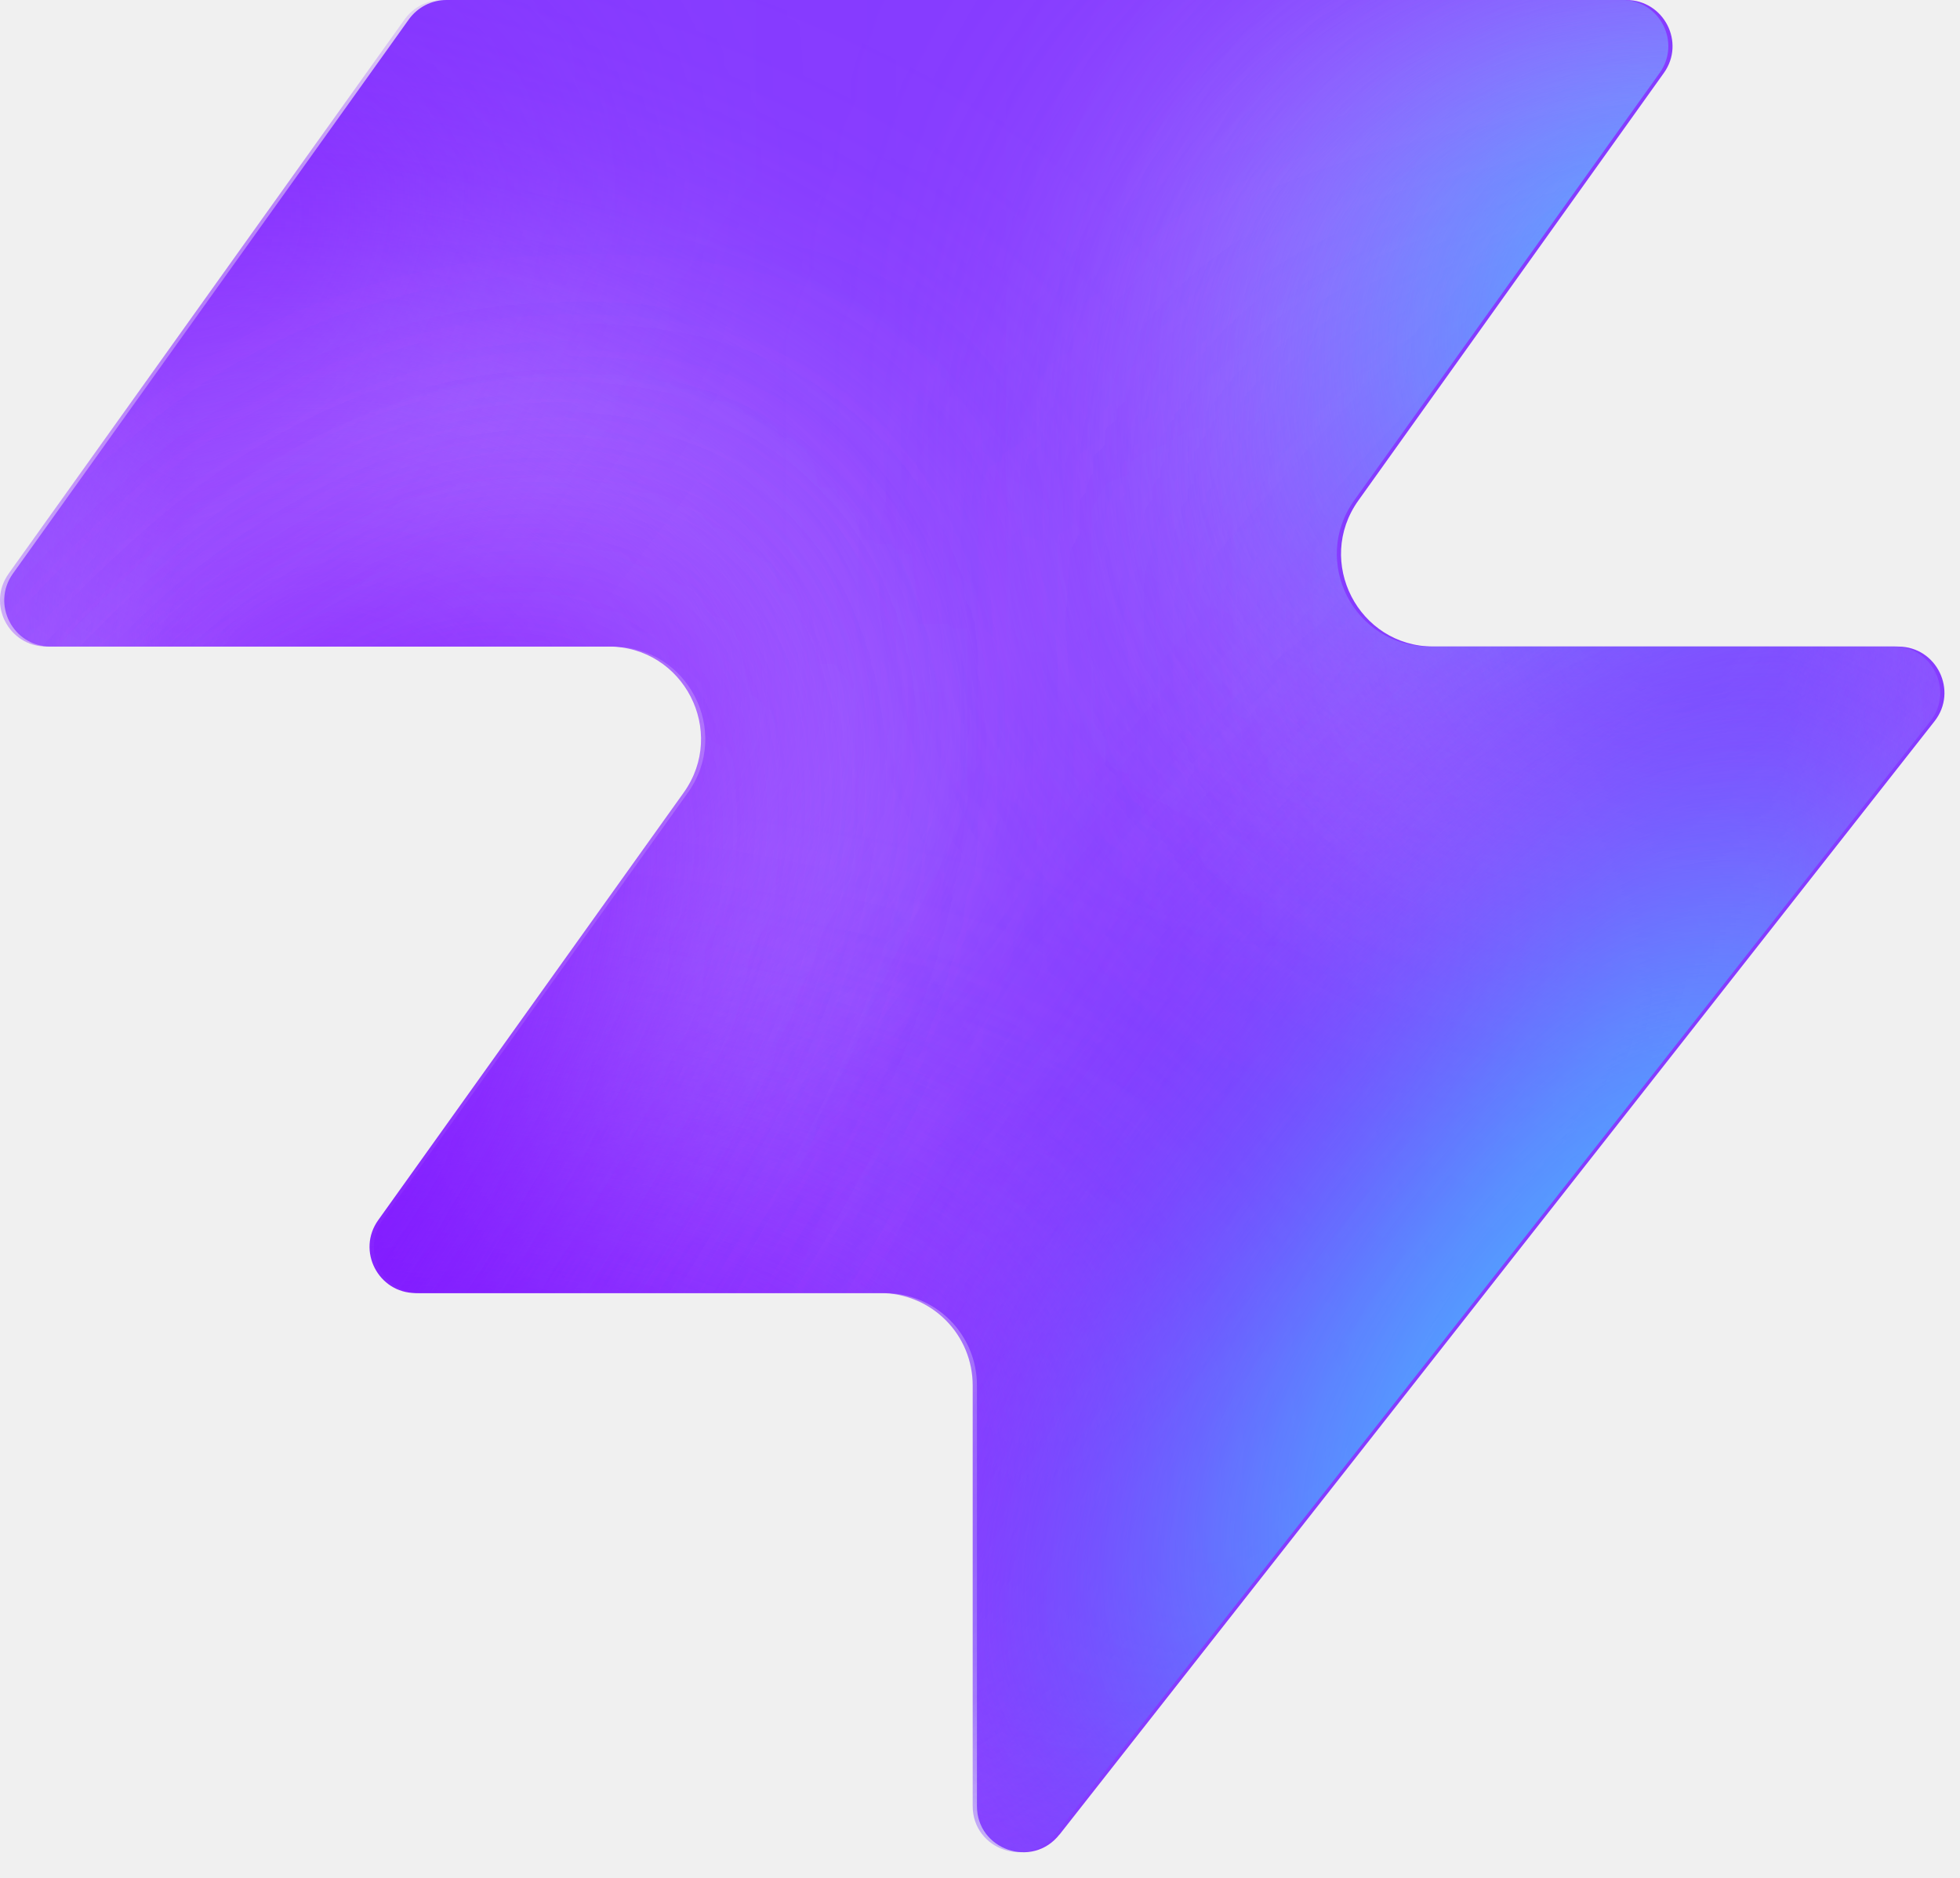
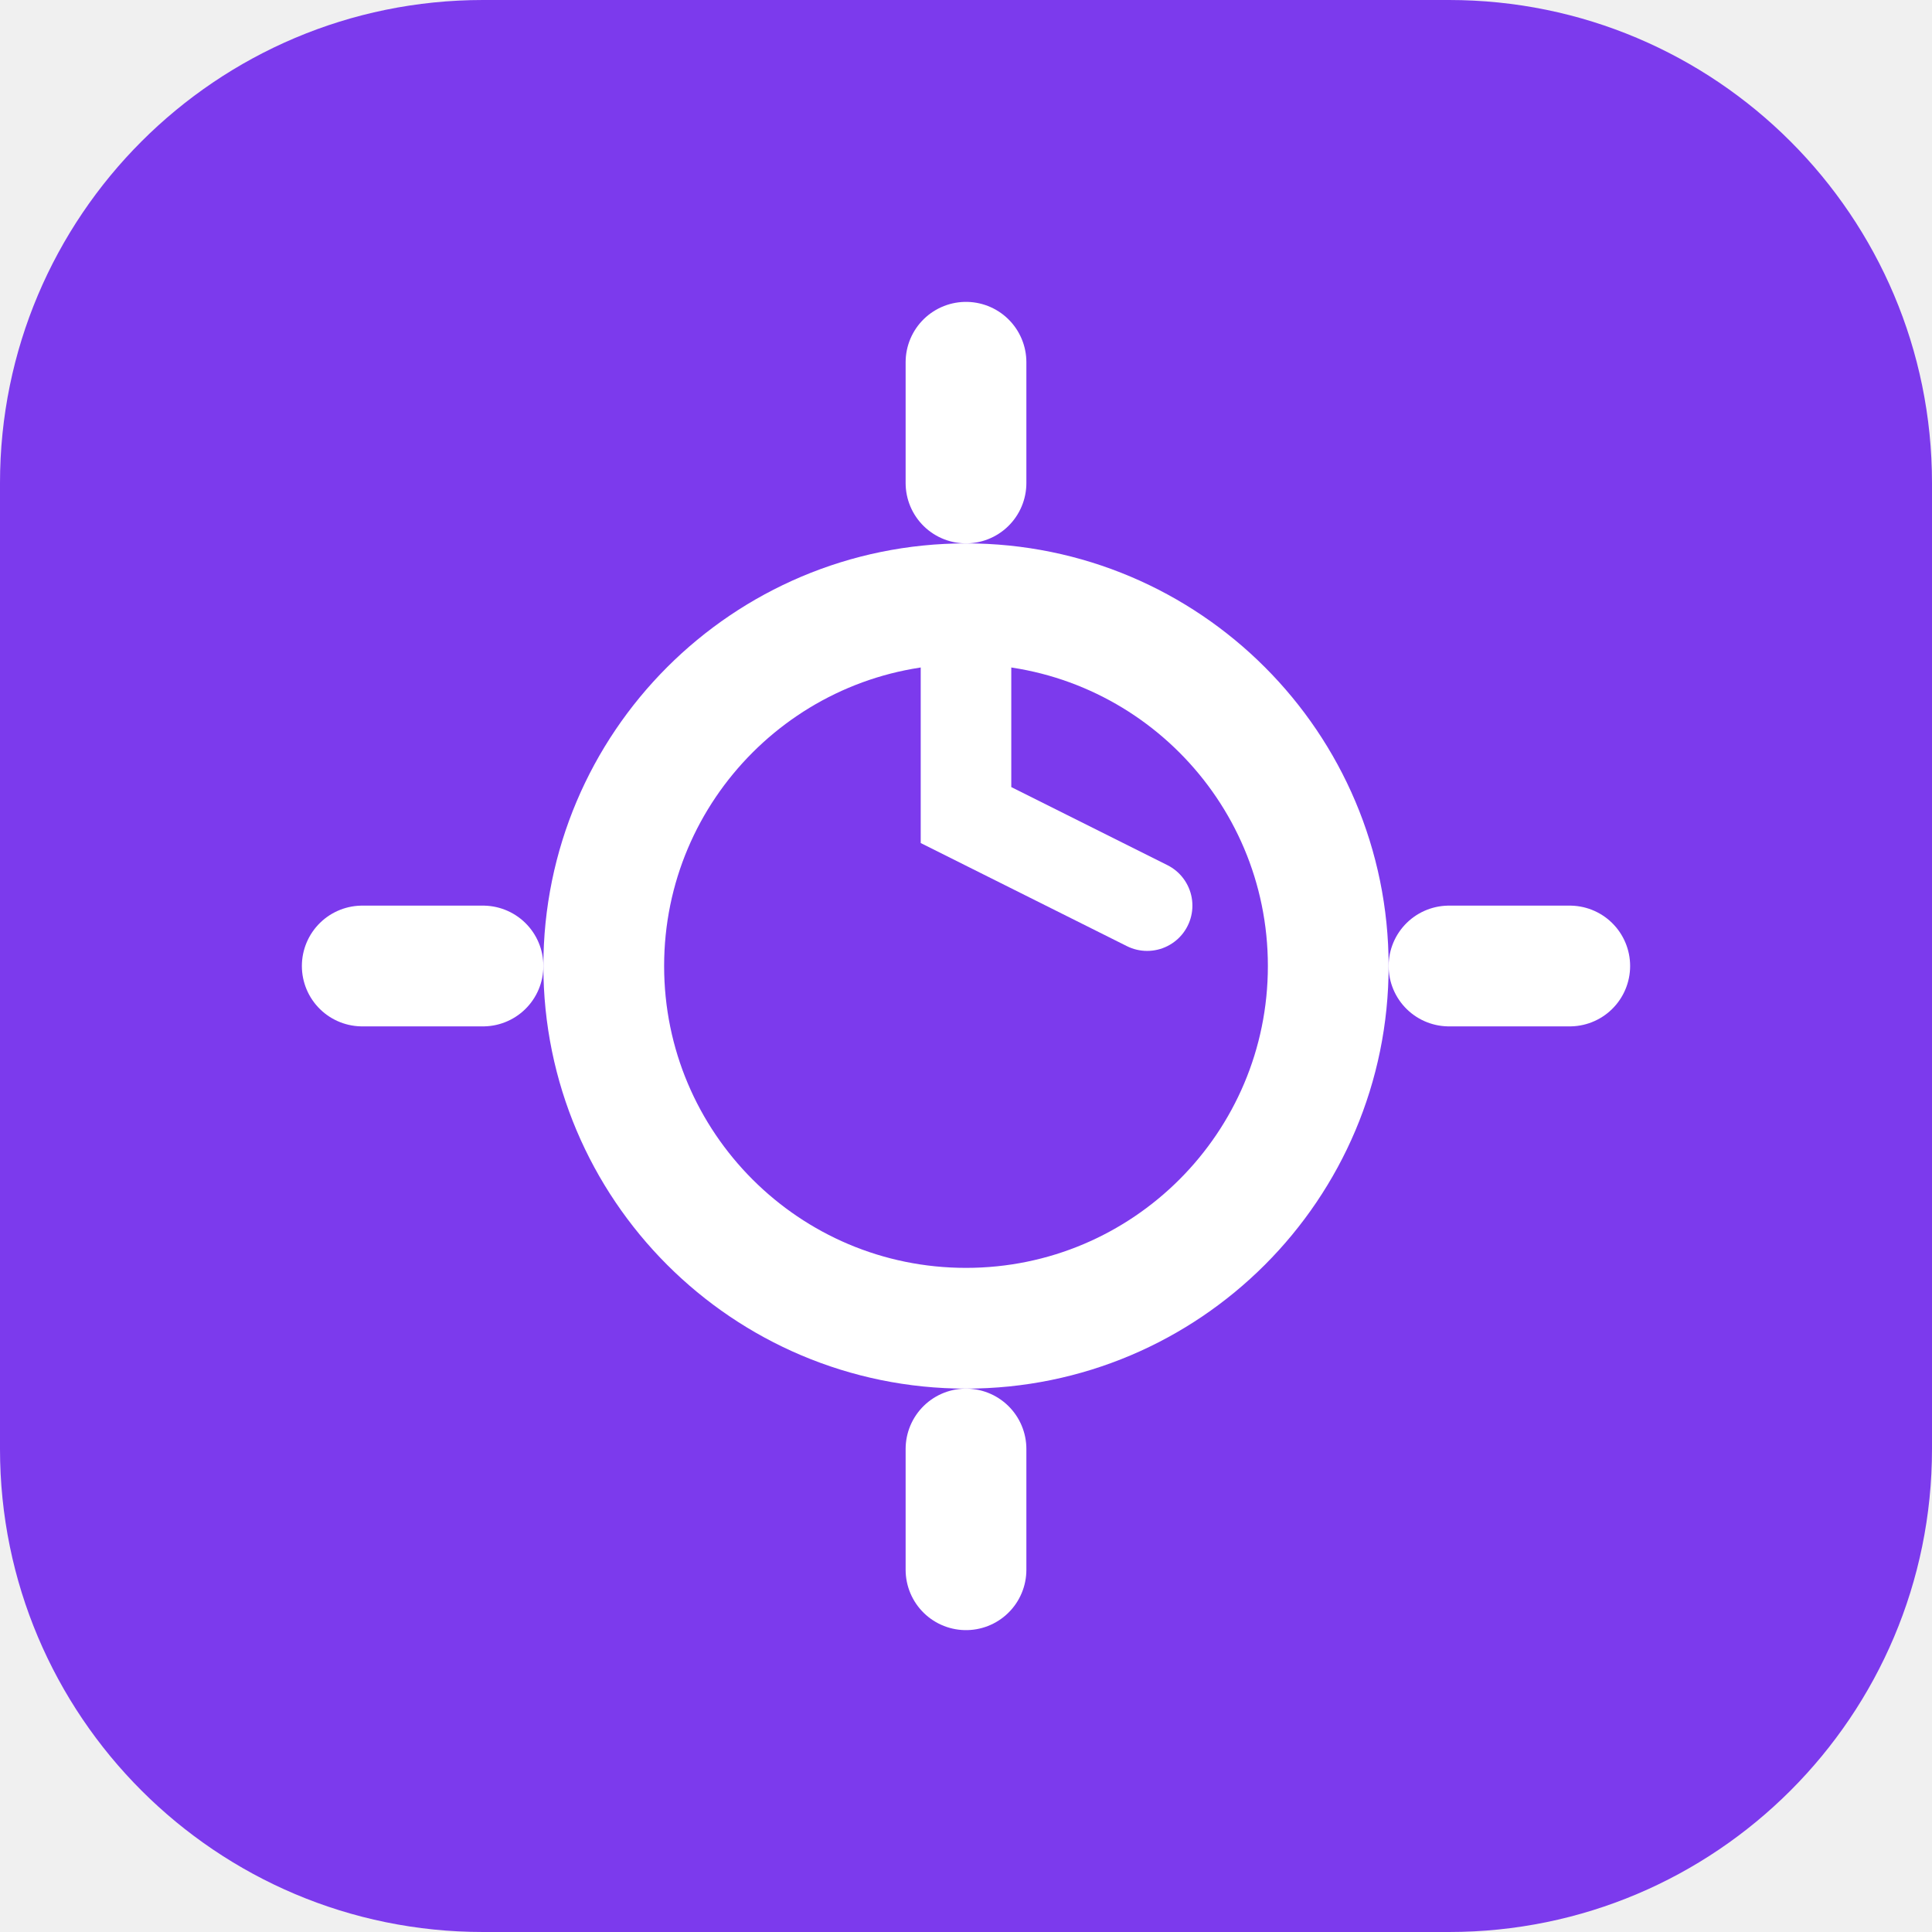
- <svg xmlns="http://www.w3.org/2000/svg" width="48" height="46" fill="none" viewBox="0 0 48 46">
-   <path fill="#863bff" d="M25.946 44.938c-.664.845-2.021.375-2.021-.698V33.937a2.26 2.26 0 0 0-2.262-2.262H10.287c-.92 0-1.456-1.04-.92-1.788l7.48-10.471c1.07-1.497 0-3.578-1.842-3.578H1.237c-.92 0-1.456-1.04-.92-1.788L10.013.474c.214-.297.556-.474.92-.474h28.894c.92 0 1.456 1.04.92 1.788l-7.48 10.471c-1.07 1.498 0 3.579 1.842 3.579h11.377c.943 0 1.473 1.088.89 1.83L25.947 44.94z" style="fill:#863bff;fill:color(display-p3 .525 .23 1);fill-opacity:1" />
-   <mask id="a" width="48" height="46" x="0" y="0" maskUnits="userSpaceOnUse" style="mask-type:alpha">
-     <path fill="#000" d="M25.842 44.938c-.664.844-2.021.375-2.021-.698V33.937a2.26 2.26 0 0 0-2.262-2.262H10.183c-.92 0-1.456-1.04-.92-1.788l7.48-10.471c1.07-1.498 0-3.579-1.842-3.579H1.133c-.92 0-1.456-1.04-.92-1.787L9.91.473c.214-.297.556-.474.92-.474h28.894c.92 0 1.456 1.04.92 1.788l-7.48 10.471c-1.07 1.498 0 3.578 1.842 3.578h11.377c.943 0 1.473 1.088.89 1.832L25.843 44.94z" style="fill:#000;fill-opacity:1" />
-   </mask>
-   <g mask="url(#a)">
-     <g filter="url(#b)">
-       <ellipse cx="5.508" cy="14.704" fill="#ede6ff" rx="5.508" ry="14.704" style="fill:#ede6ff;fill:color(display-p3 .927 .903 1);fill-opacity:1" transform="matrix(.00324 1 1 -.00324 -4.47 31.516)" />
-     </g>
-     <g filter="url(#c)">
-       <ellipse cx="10.399" cy="29.851" fill="#ede6ff" rx="10.399" ry="29.851" style="fill:#ede6ff;fill:color(display-p3 .927 .903 1);fill-opacity:1" transform="matrix(.00324 1 1 -.00324 -39.328 7.883)" />
-     </g>
-     <g filter="url(#d)">
-       <ellipse cx="5.508" cy="30.487" fill="#7e14ff" rx="5.508" ry="30.487" style="fill:#7e14ff;fill:color(display-p3 .492 .077 1);fill-opacity:1" transform="rotate(89.814 -25.913 -14.639)scale(1 -1)" />
-     </g>
-     <g filter="url(#e)">
-       <ellipse cx="5.508" cy="30.599" fill="#7e14ff" rx="5.508" ry="30.599" style="fill:#7e14ff;fill:color(display-p3 .492 .077 1);fill-opacity:1" transform="rotate(89.814 -32.644 -3.334)scale(1 -1)" />
-     </g>
-     <g filter="url(#f)">
-       <ellipse cx="5.508" cy="30.599" fill="#7e14ff" rx="5.508" ry="30.599" style="fill:#7e14ff;fill:color(display-p3 .492 .077 1);fill-opacity:1" transform="matrix(.00324 1 1 -.00324 -34.34 30.47)" />
-     </g>
-     <g filter="url(#g)">
-       <ellipse cx="14.072" cy="22.078" fill="#ede6ff" rx="14.072" ry="22.078" style="fill:#ede6ff;fill:color(display-p3 .927 .903 1);fill-opacity:1" transform="rotate(93.35 24.506 48.493)scale(-1 1)" />
-     </g>
-     <g filter="url(#h)">
-       <ellipse cx="3.47" cy="21.501" fill="#7e14ff" rx="3.47" ry="21.501" style="fill:#7e14ff;fill:color(display-p3 .492 .077 1);fill-opacity:1" transform="rotate(89.009 28.708 47.59)scale(-1 1)" />
-     </g>
-     <g filter="url(#i)">
-       <ellipse cx="3.47" cy="21.501" fill="#7e14ff" rx="3.47" ry="21.501" style="fill:#7e14ff;fill:color(display-p3 .492 .077 1);fill-opacity:1" transform="rotate(89.009 28.708 47.59)scale(-1 1)" />
-     </g>
-     <g filter="url(#j)">
-       <ellipse cx=".387" cy="8.972" fill="#7e14ff" rx="4.407" ry="29.108" style="fill:#7e14ff;fill:color(display-p3 .492 .077 1);fill-opacity:1" transform="rotate(39.51 .387 8.972)" />
-     </g>
-     <g filter="url(#k)">
-       <ellipse cx="47.523" cy="-6.092" fill="#7e14ff" rx="4.407" ry="29.108" style="fill:#7e14ff;fill:color(display-p3 .492 .077 1);fill-opacity:1" transform="rotate(37.892 47.523 -6.092)" />
-     </g>
-     <g filter="url(#l)">
-       <ellipse cx="41.412" cy="6.333" fill="#47bfff" rx="5.971" ry="9.665" style="fill:#47bfff;fill:color(display-p3 .28 .748 1);fill-opacity:1" transform="rotate(37.892 41.412 6.333)" />
-     </g>
-     <g filter="url(#m)">
-       <ellipse cx="-1.879" cy="38.332" fill="#7e14ff" rx="4.407" ry="29.108" style="fill:#7e14ff;fill:color(display-p3 .492 .077 1);fill-opacity:1" transform="rotate(37.892 -1.88 38.332)" />
-     </g>
-     <g filter="url(#n)">
-       <ellipse cx="-1.879" cy="38.332" fill="#7e14ff" rx="4.407" ry="29.108" style="fill:#7e14ff;fill:color(display-p3 .492 .077 1);fill-opacity:1" transform="rotate(37.892 -1.88 38.332)" />
-     </g>
-     <g filter="url(#o)">
-       <ellipse cx="35.651" cy="29.907" fill="#7e14ff" rx="4.407" ry="29.108" style="fill:#7e14ff;fill:color(display-p3 .492 .077 1);fill-opacity:1" transform="rotate(37.892 35.651 29.907)" />
-     </g>
-     <g filter="url(#p)">
-       <ellipse cx="38.418" cy="32.4" fill="#47bfff" rx="5.971" ry="15.297" style="fill:#47bfff;fill:color(display-p3 .28 .748 1);fill-opacity:1" transform="rotate(37.892 38.418 32.4)" />
-     </g>
-   </g>
-   <defs>
-     <filter id="b" width="60.045" height="41.654" x="-19.77" y="16.149" color-interpolation-filters="sRGB" filterUnits="userSpaceOnUse">
-       <feFlood flood-opacity="0" result="BackgroundImageFix" />
-       <feBlend in="SourceGraphic" in2="BackgroundImageFix" result="shape" />
-       <feGaussianBlur result="effect1_foregroundBlur_2002_17158" stdDeviation="7.659" />
-     </filter>
-     <filter id="c" width="90.34" height="51.437" x="-54.613" y="-7.533" color-interpolation-filters="sRGB" filterUnits="userSpaceOnUse">
-       <feFlood flood-opacity="0" result="BackgroundImageFix" />
-       <feBlend in="SourceGraphic" in2="BackgroundImageFix" result="shape" />
-       <feGaussianBlur result="effect1_foregroundBlur_2002_17158" stdDeviation="7.659" />
-     </filter>
-     <filter id="d" width="79.355" height="29.4" x="-49.64" y="2.03" color-interpolation-filters="sRGB" filterUnits="userSpaceOnUse">
-       <feFlood flood-opacity="0" result="BackgroundImageFix" />
-       <feBlend in="SourceGraphic" in2="BackgroundImageFix" result="shape" />
-       <feGaussianBlur result="effect1_foregroundBlur_2002_17158" stdDeviation="4.596" />
-     </filter>
-     <filter id="e" width="79.579" height="29.4" x="-45.045" y="20.029" color-interpolation-filters="sRGB" filterUnits="userSpaceOnUse">
-       <feFlood flood-opacity="0" result="BackgroundImageFix" />
-       <feBlend in="SourceGraphic" in2="BackgroundImageFix" result="shape" />
-       <feGaussianBlur result="effect1_foregroundBlur_2002_17158" stdDeviation="4.596" />
-     </filter>
-     <filter id="f" width="79.579" height="29.4" x="-43.513" y="21.178" color-interpolation-filters="sRGB" filterUnits="userSpaceOnUse">
-       <feFlood flood-opacity="0" result="BackgroundImageFix" />
-       <feBlend in="SourceGraphic" in2="BackgroundImageFix" result="shape" />
-       <feGaussianBlur result="effect1_foregroundBlur_2002_17158" stdDeviation="4.596" />
-     </filter>
-     <filter id="g" width="74.749" height="58.852" x="15.756" y="-17.901" color-interpolation-filters="sRGB" filterUnits="userSpaceOnUse">
-       <feFlood flood-opacity="0" result="BackgroundImageFix" />
-       <feBlend in="SourceGraphic" in2="BackgroundImageFix" result="shape" />
-       <feGaussianBlur result="effect1_foregroundBlur_2002_17158" stdDeviation="7.659" />
-     </filter>
-     <filter id="h" width="61.377" height="25.362" x="23.548" y="2.284" color-interpolation-filters="sRGB" filterUnits="userSpaceOnUse">
-       <feFlood flood-opacity="0" result="BackgroundImageFix" />
-       <feBlend in="SourceGraphic" in2="BackgroundImageFix" result="shape" />
-       <feGaussianBlur result="effect1_foregroundBlur_2002_17158" stdDeviation="4.596" />
-     </filter>
-     <filter id="i" width="61.377" height="25.362" x="23.548" y="2.284" color-interpolation-filters="sRGB" filterUnits="userSpaceOnUse">
-       <feFlood flood-opacity="0" result="BackgroundImageFix" />
-       <feBlend in="SourceGraphic" in2="BackgroundImageFix" result="shape" />
-       <feGaussianBlur result="effect1_foregroundBlur_2002_17158" stdDeviation="4.596" />
-     </filter>
-     <filter id="j" width="56.045" height="63.649" x="-27.636" y="-22.853" color-interpolation-filters="sRGB" filterUnits="userSpaceOnUse">
-       <feFlood flood-opacity="0" result="BackgroundImageFix" />
-       <feBlend in="SourceGraphic" in2="BackgroundImageFix" result="shape" />
-       <feGaussianBlur result="effect1_foregroundBlur_2002_17158" stdDeviation="4.596" />
-     </filter>
-     <filter id="k" width="54.814" height="64.646" x="20.116" y="-38.415" color-interpolation-filters="sRGB" filterUnits="userSpaceOnUse">
-       <feFlood flood-opacity="0" result="BackgroundImageFix" />
-       <feBlend in="SourceGraphic" in2="BackgroundImageFix" result="shape" />
-       <feGaussianBlur result="effect1_foregroundBlur_2002_17158" stdDeviation="4.596" />
-     </filter>
-     <filter id="l" width="33.541" height="35.313" x="24.641" y="-11.323" color-interpolation-filters="sRGB" filterUnits="userSpaceOnUse">
-       <feFlood flood-opacity="0" result="BackgroundImageFix" />
-       <feBlend in="SourceGraphic" in2="BackgroundImageFix" result="shape" />
-       <feGaussianBlur result="effect1_foregroundBlur_2002_17158" stdDeviation="4.596" />
-     </filter>
-     <filter id="m" width="54.814" height="64.646" x="-29.286" y="6.009" color-interpolation-filters="sRGB" filterUnits="userSpaceOnUse">
-       <feFlood flood-opacity="0" result="BackgroundImageFix" />
-       <feBlend in="SourceGraphic" in2="BackgroundImageFix" result="shape" />
-       <feGaussianBlur result="effect1_foregroundBlur_2002_17158" stdDeviation="4.596" />
-     </filter>
-     <filter id="n" width="54.814" height="64.646" x="-29.286" y="6.009" color-interpolation-filters="sRGB" filterUnits="userSpaceOnUse">
-       <feFlood flood-opacity="0" result="BackgroundImageFix" />
-       <feBlend in="SourceGraphic" in2="BackgroundImageFix" result="shape" />
-       <feGaussianBlur result="effect1_foregroundBlur_2002_17158" stdDeviation="4.596" />
-     </filter>
-     <filter id="o" width="54.814" height="64.646" x="8.244" y="-2.416" color-interpolation-filters="sRGB" filterUnits="userSpaceOnUse">
-       <feFlood flood-opacity="0" result="BackgroundImageFix" />
-       <feBlend in="SourceGraphic" in2="BackgroundImageFix" result="shape" />
-       <feGaussianBlur result="effect1_foregroundBlur_2002_17158" stdDeviation="4.596" />
-     </filter>
-     <filter id="p" width="39.409" height="43.623" x="18.713" y="10.588" color-interpolation-filters="sRGB" filterUnits="userSpaceOnUse">
-       <feFlood flood-opacity="0" result="BackgroundImageFix" />
-       <feBlend in="SourceGraphic" in2="BackgroundImageFix" result="shape" />
-       <feGaussianBlur result="effect1_foregroundBlur_2002_17158" stdDeviation="4.596" />
-     </filter>
-   </defs>
+ <svg xmlns="http://www.w3.org/2000/svg" width="32" height="32" viewBox="0 0 32 32" fill="none">
+   <rect width="32" height="32" rx="8" fill="#7C3AED" />
+   <path d="M16 6L16 8M16 24L16 26M6 16L8 16M24 16L26 16" stroke="white" stroke-width="2" stroke-linecap="round" />
+   <circle cx="16" cy="16" r="6" stroke="white" stroke-width="2" fill="none" />
+   <path d="M16 10v3.5l3 1.5" stroke="white" stroke-width="1.5" stroke-linecap="round" />
</svg>
